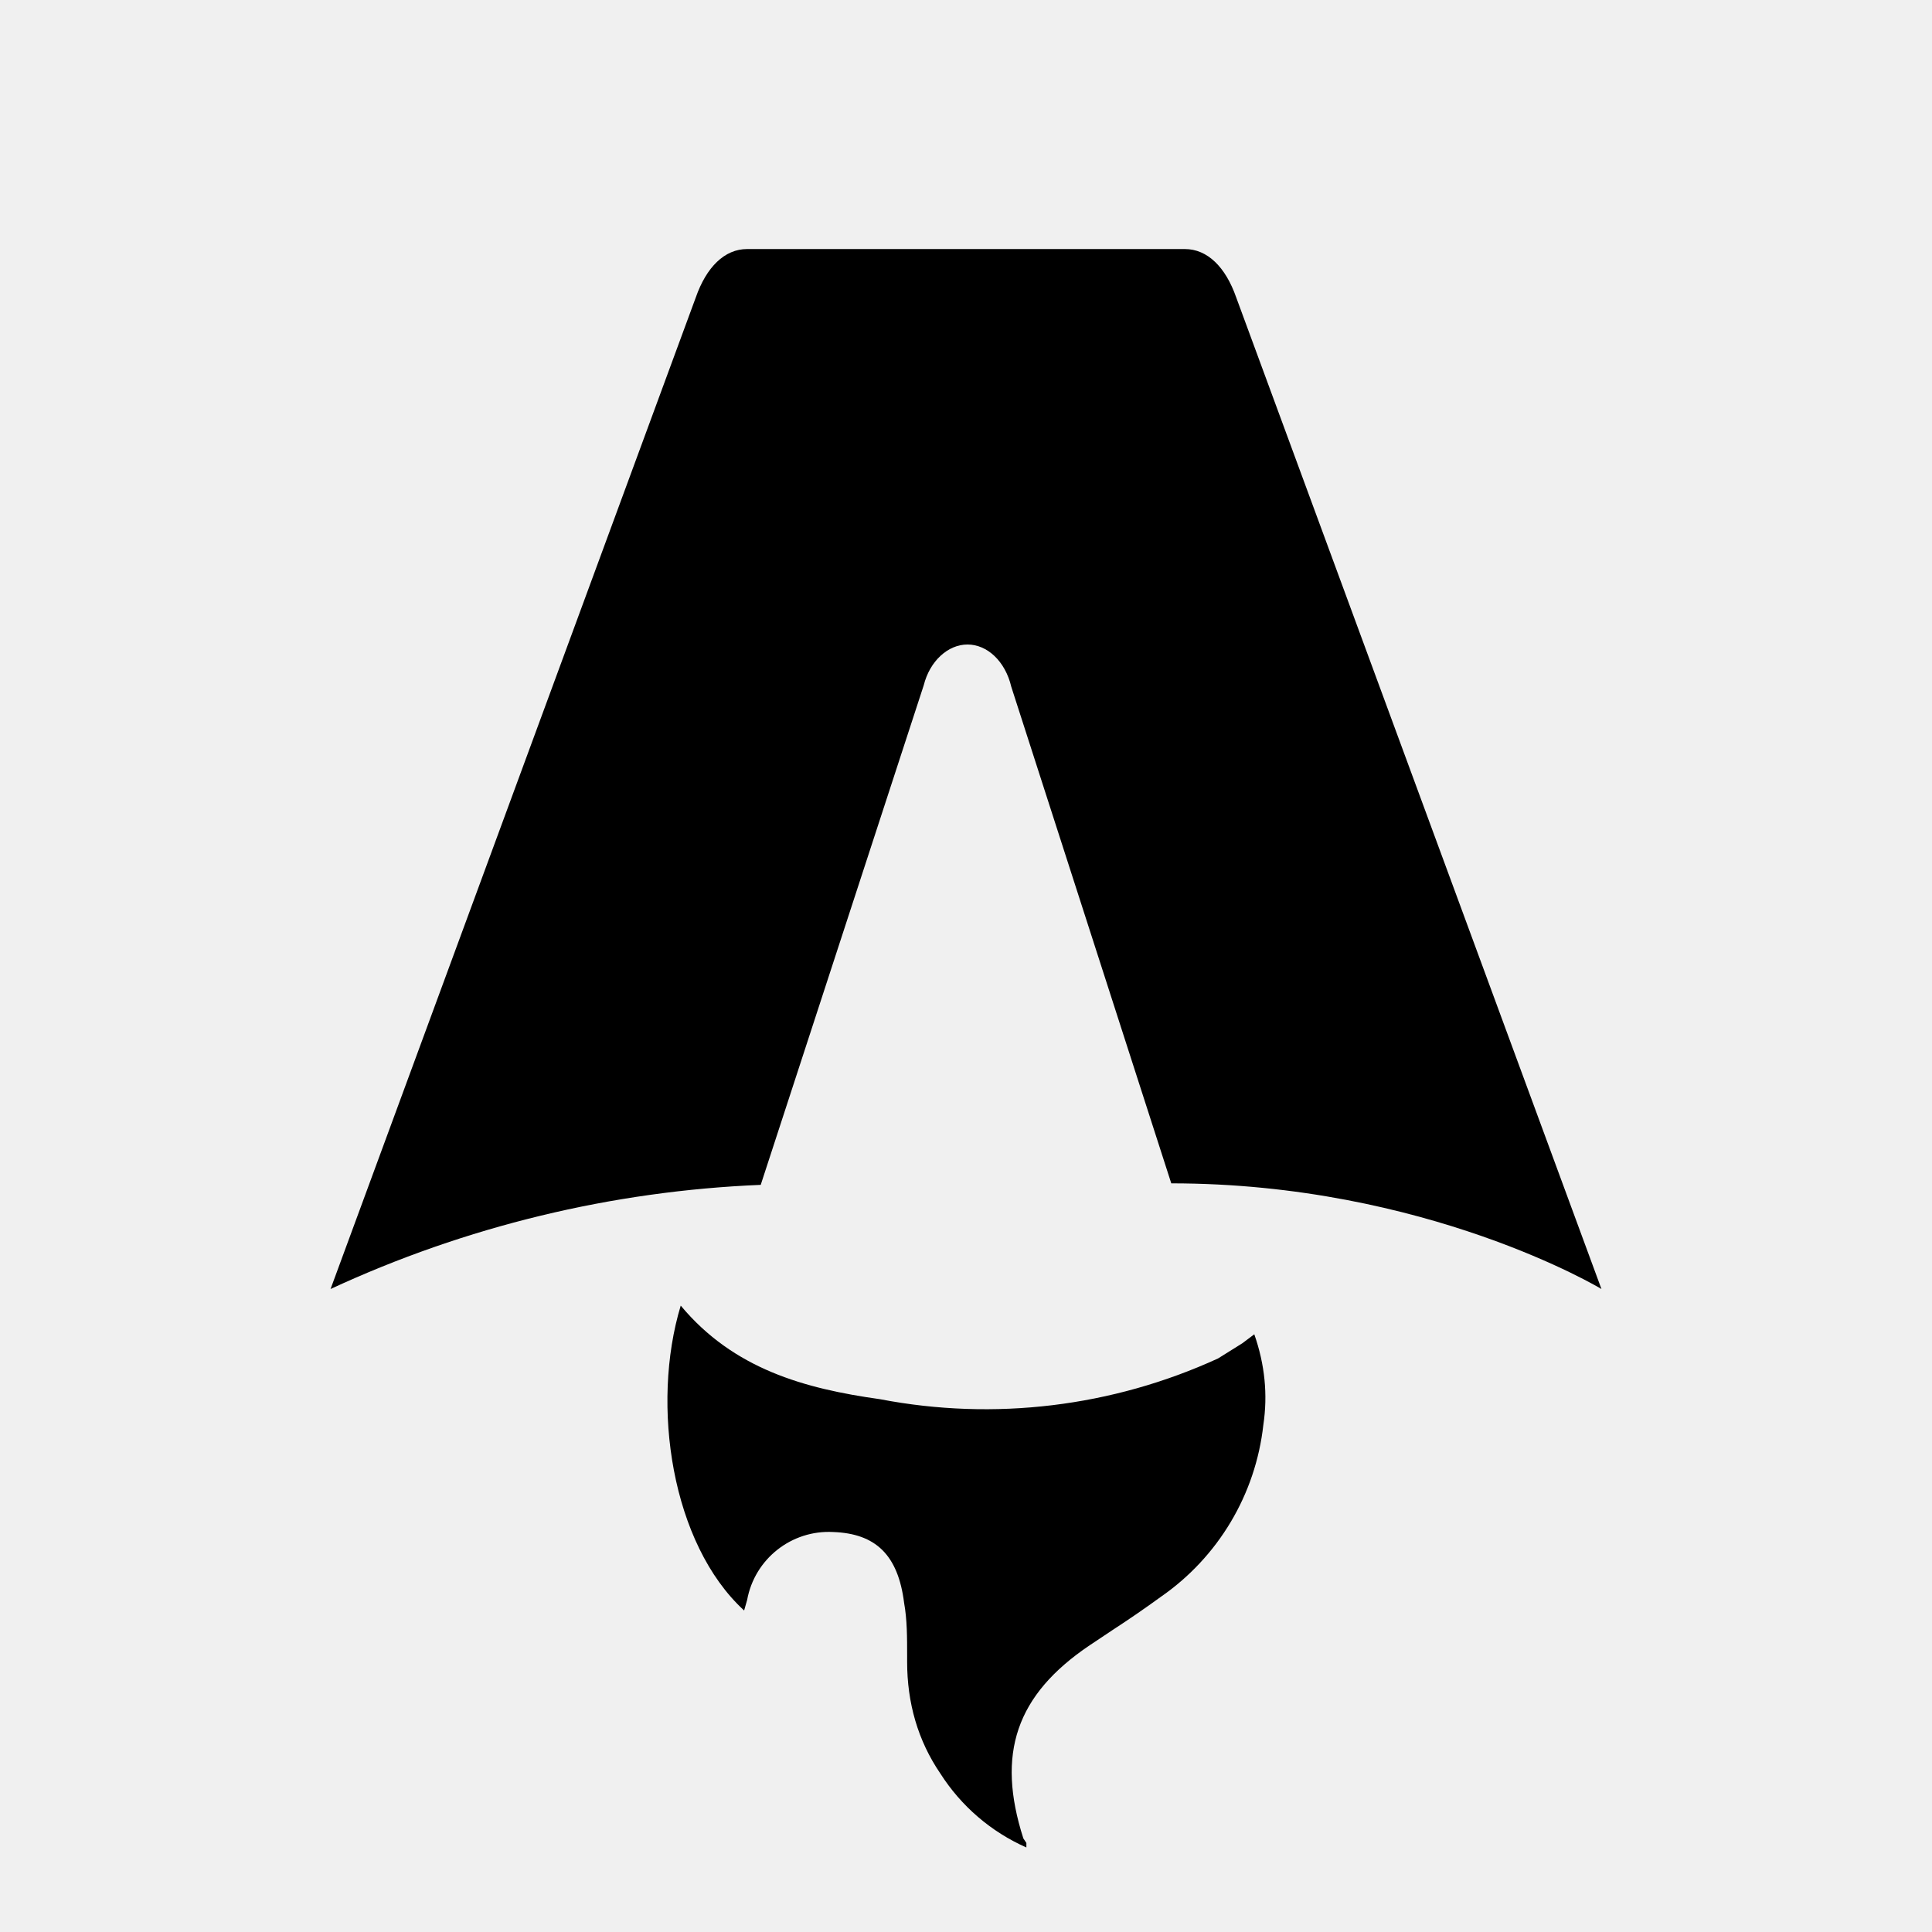
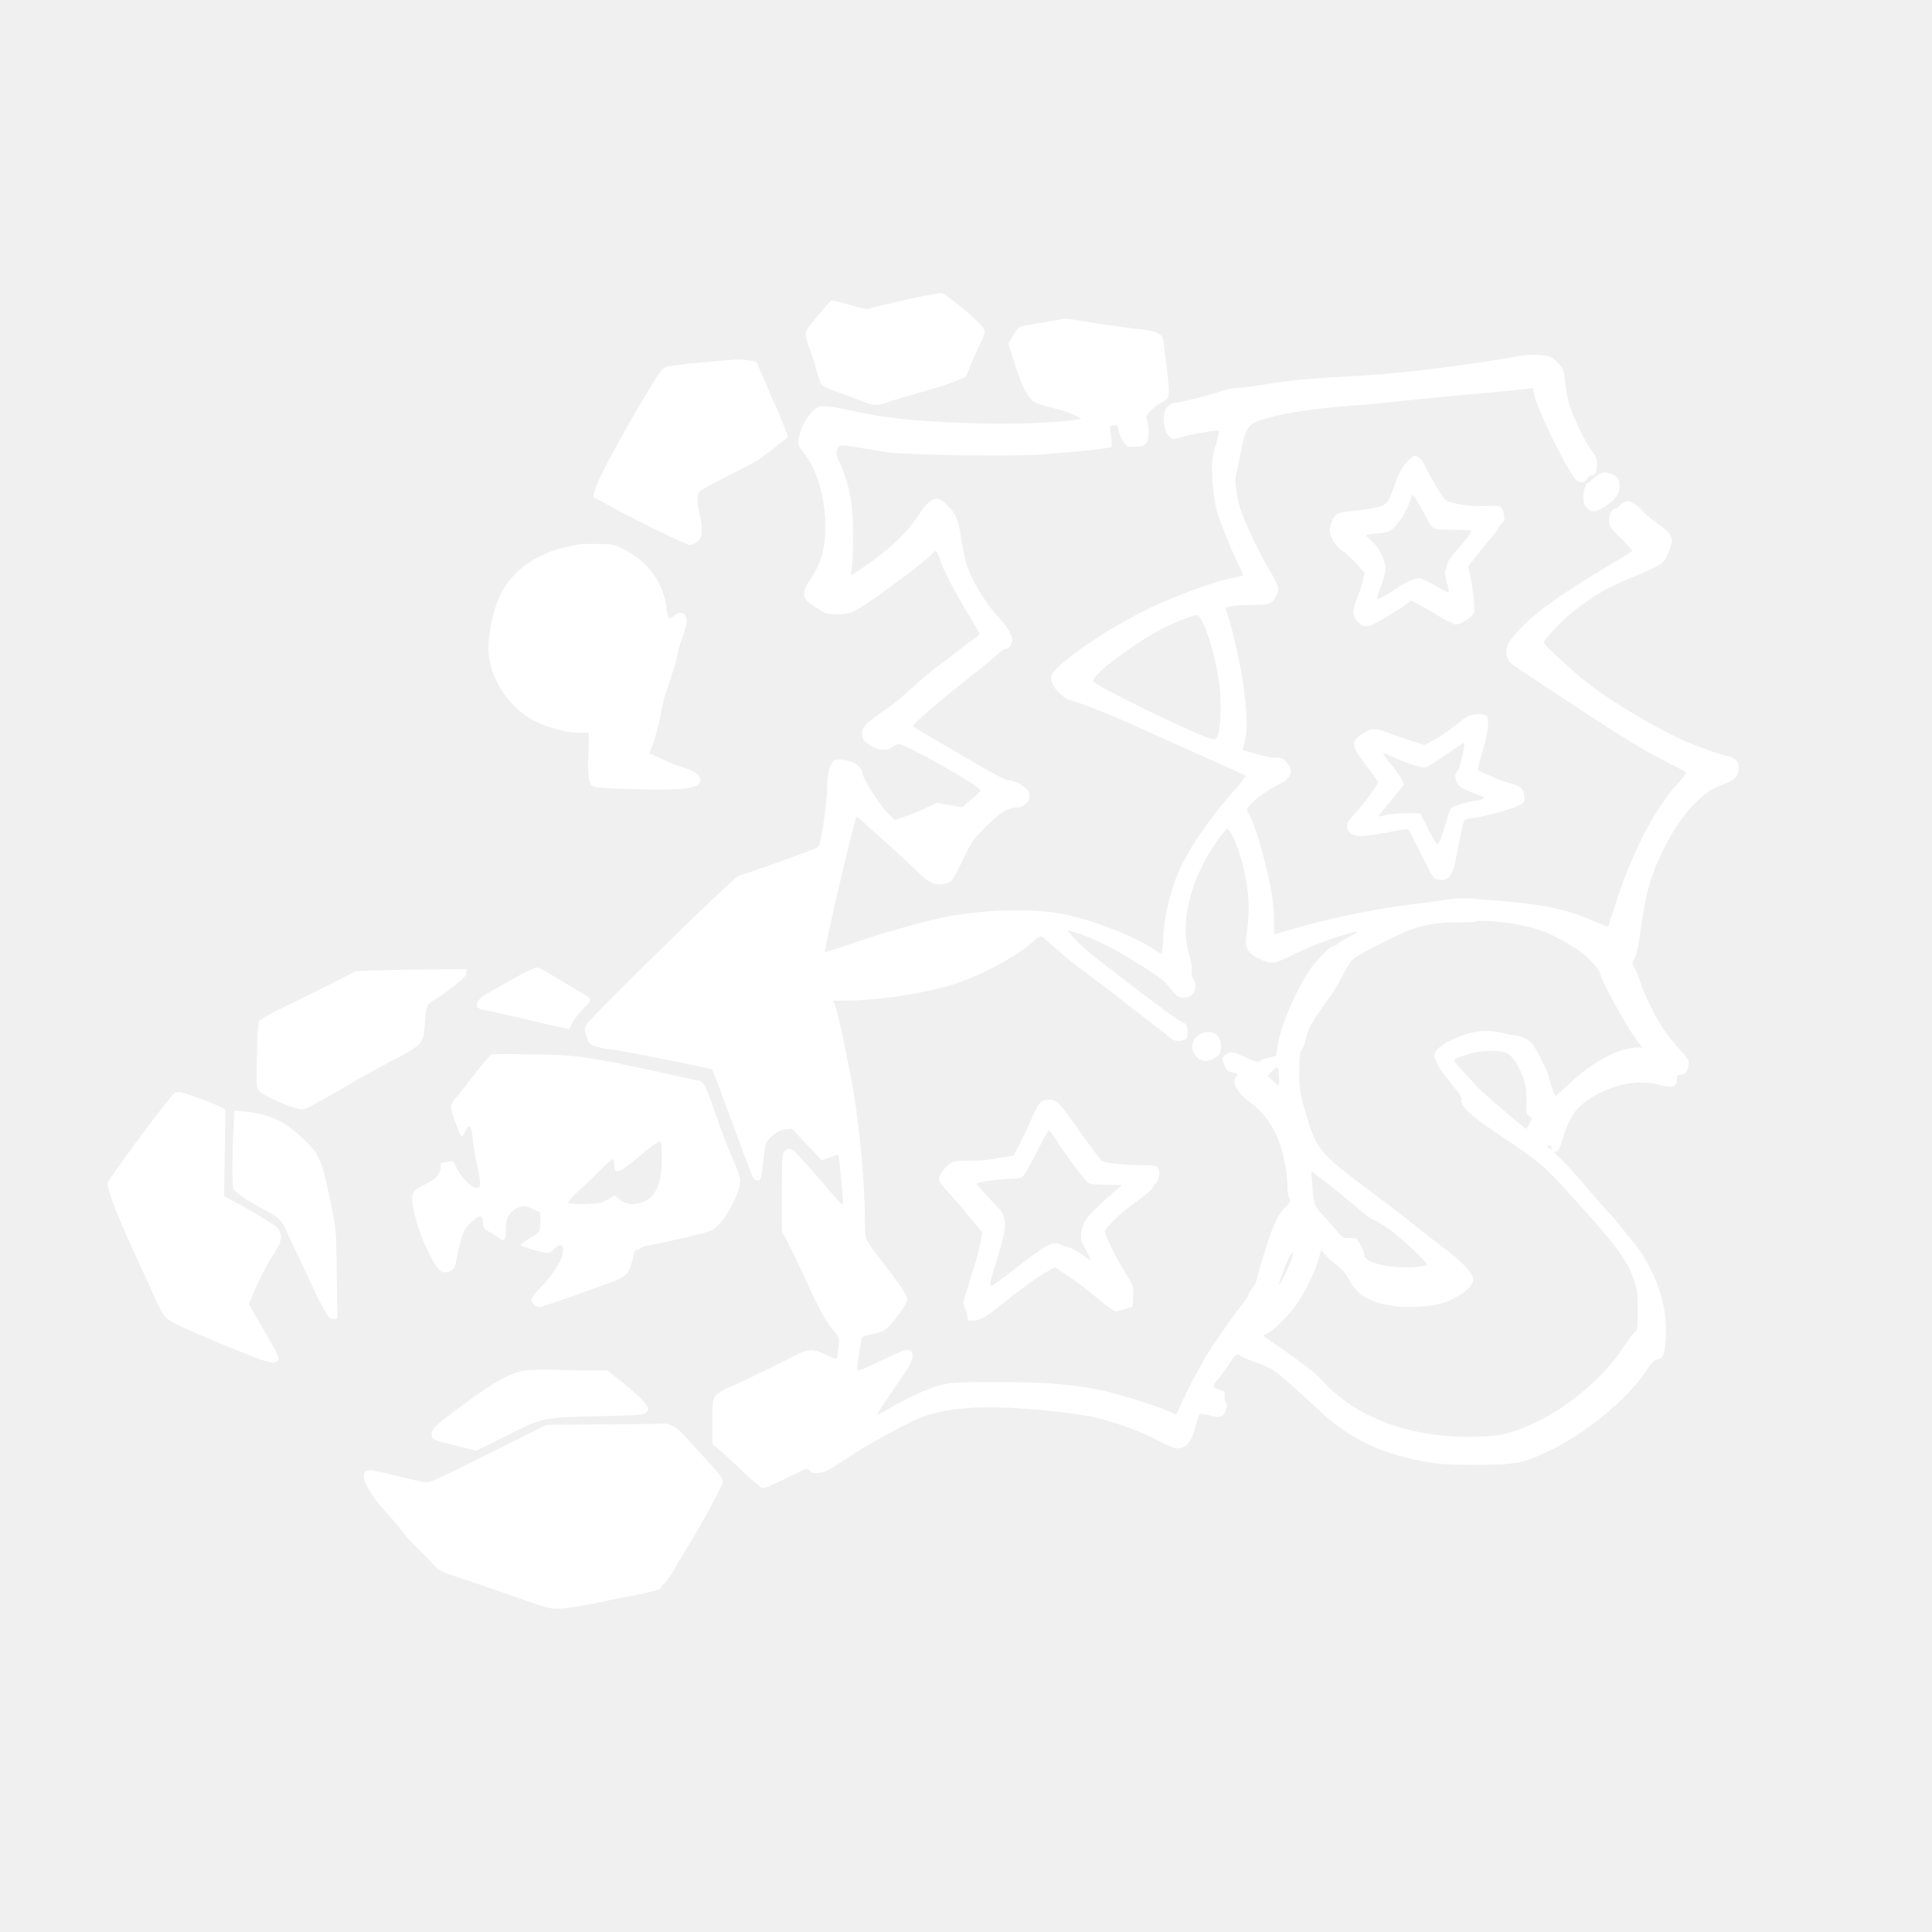
- <svg xmlns="http://www.w3.org/2000/svg" fill="none" viewBox="0 0 128 128">
-   <path d="M50.4 78.5a75.1 75.1 0 0 0-28.5 6.9l24.2-65.7c.7-2 1.9-3.2 3.4-3.2h29c1.5 0 2.7 1.2 3.4 3.2l24.2 65.7s-11.6-7-28.5-7L67 45.5c-.4-1.7-1.6-2.8-2.9-2.8-1.3 0-2.5 1.1-2.9 2.7L50.4 78.5Zm-1.1 28.2Zm-4.2-20.2c-2 6.6-.6 15.8 4.2 20.2a17.5 17.5 0 0 1 .2-.7 5.5 5.5 0 0 1 5.7-4.5c2.8.1 4.3 1.5 4.7 4.7.2 1.1.2 2.3.2 3.5v.4c0 2.7.7 5.2 2.2 7.4a13 13 0 0 0 5.7 4.9v-.3l-.2-.3c-1.8-5.6-.5-9.5 4.4-12.8l1.5-1a73 73 0 0 0 3.2-2.2 16 16 0 0 0 6.8-11.4c.3-2 .1-4-.6-6l-.8.6-1.6 1a37 37 0 0 1-22.4 2.7c-5-.7-9.7-2-13.2-6.2Z" />
-   <style>
-         path { fill: #000; }
-         @media (prefers-color-scheme: dark) {
-             path { fill: #FFF; }
-         }
-     </style>
+ <svg xmlns="http://www.w3.org/2000/svg" version="1.0" width="1280pt" height="1280pt" viewBox="0 0 1280 1280" preserveAspectRatio="xMidYMid meet">
+   <g transform="translate(0,1280) scale(0.1,-0.1)" fill="#ffffff" stroke="none">
+     <path d="M6125 10840 c-118 -23 -311 -68 -354 -82 -28 -9 -49 -5 -141 22 -59 18 -114 31 -122 28 -8 -3 -51 -52 -96 -107 -92 -114 -89 -95 -44 -221 11 -30 25 -75 32 -100 7 -25 19 -66 28 -91 16 -50 6 -44 182 -109 58 -21 121 -45 140 -53 36 -16 88 -12 140 11 14 6 99 32 190 57 91 25 199 59 242 77 l76 31 43 101 c23 56 46 106 50 112 5 6 15 29 23 51 13 36 13 43 -1 63 -36 51 -253 230 -278 229 -11 -1 -60 -9 -110 -19z" />
+     <path d="M6940 10669 c-58 -10 -125 -22 -149 -26 -41 -7 -48 -13 -77 -63 l-33 -56 40 -129 c44 -142 79 -215 121 -250 18 -15 62 -31 125 -45 54 -13 121 -34 148 -48 l50 -26 -40 -7 c-106 -19 -403 -31 -615 -25 -409 12 -603 30 -818 75 -248 52 -264 53 -312 2 -47 -49 -82 -121 -88 -180 -4 -42 0 -51 31 -89 81 -97 137 -269 144 -447 7 -172 -21 -282 -104 -403 -38 -55 -46 -99 -23 -127 7 -8 40 -33 74 -55 56 -37 66 -40 131 -40 52 0 83 6 120 24 74 35 457 317 509 375 11 11 23 21 27 21 4 0 15 -24 25 -52 25 -78 94 -211 184 -358 44 -72 80 -134 80 -139 0 -5 -12 -17 -27 -27 -16 -9 -68 -49 -118 -88 -49 -39 -102 -79 -116 -88 -14 -9 -32 -23 -40 -30 -8 -7 -39 -33 -69 -58 -30 -24 -84 -72 -120 -105 -36 -34 -98 -84 -139 -110 -41 -27 -92 -66 -113 -86 -34 -32 -39 -42 -36 -75 2 -32 10 -43 43 -66 57 -39 118 -47 155 -19 16 11 36 21 43 21 47 0 535 -274 543 -305 2 -6 -25 -33 -59 -62 l-63 -51 -83 14 -83 14 -62 -28 c-33 -16 -96 -42 -139 -57 l-79 -28 -40 39 c-55 54 -164 222 -172 265 -9 53 -57 86 -134 96 -38 4 -50 2 -64 -13 -24 -28 -38 -90 -38 -172 0 -74 -22 -245 -43 -343 -12 -53 -12 -53 -72 -75 -176 -66 -453 -164 -475 -168 -25 -5 -948 -907 -998 -976 -23 -31 -23 -32 -6 -85 14 -46 21 -56 48 -64 48 -14 84 -21 134 -26 46 -5 644 -124 650 -130 4 -4 70 -179 184 -490 44 -121 85 -226 90 -232 6 -7 19 -13 28 -13 22 0 27 20 39 146 4 50 14 100 22 111 30 43 80 76 122 80 l43 5 100 -105 99 -105 53 20 c30 11 55 18 57 16 2 -2 9 -59 15 -128 6 -69 12 -142 14 -162 2 -21 0 -38 -4 -38 -4 0 -41 39 -81 88 -69 82 -136 157 -216 245 -38 41 -62 46 -86 19 -15 -16 -17 -50 -17 -273 l0 -255 54 -104 c30 -58 82 -168 116 -245 72 -161 128 -261 177 -316 35 -39 35 -39 28 -107 -4 -37 -9 -70 -11 -74 -3 -4 -37 9 -77 28 -81 39 -107 39 -186 0 -25 -13 -122 -61 -216 -108 -93 -46 -197 -95 -230 -108 -33 -12 -72 -35 -87 -51 -28 -29 -28 -29 -28 -178 l0 -150 28 -21 c30 -24 86 -75 209 -192 46 -43 90 -78 99 -78 9 0 76 29 149 65 72 36 135 65 139 65 4 0 14 -7 22 -15 20 -20 73 -19 115 2 19 9 79 47 134 84 112 75 356 211 461 257 186 81 456 98 864 56 150 -15 303 -38 355 -54 157 -45 259 -84 365 -138 100 -51 131 -62 156 -57 50 9 81 51 104 140 11 44 24 82 28 86 4 4 34 1 66 -8 47 -12 63 -12 82 -3 24 13 43 78 25 89 -5 3 -9 22 -8 41 2 31 -1 34 -35 43 -47 11 -48 26 -5 74 18 21 48 61 66 90 44 70 57 80 79 61 9 -9 53 -27 97 -42 44 -14 98 -38 121 -54 45 -30 163 -134 289 -253 201 -192 415 -299 707 -351 103 -19 159 -23 348 -23 252 0 303 9 459 81 257 118 543 351 672 548 31 47 49 66 70 70 39 7 47 28 55 142 11 169 -34 345 -133 516 -24 42 -63 99 -87 125 -23 26 -63 75 -88 108 -25 33 -56 69 -68 80 -13 11 -81 88 -151 172 -71 83 -150 169 -175 192 -37 32 -42 41 -27 41 16 0 24 14 42 73 34 114 73 189 122 231 144 123 353 182 507 142 104 -26 132 -19 132 36 0 23 4 28 24 28 30 0 45 19 53 63 5 31 0 40 -62 108 -37 41 -80 94 -96 118 -54 78 -137 245 -159 316 -11 38 -29 84 -40 102 -19 32 -19 34 0 66 12 20 25 77 35 152 37 277 69 393 157 570 119 237 256 384 402 431 63 20 96 56 96 106 0 28 -6 42 -26 57 -15 12 -34 21 -43 21 -29 0 -212 65 -311 111 -133 61 -302 157 -450 253 -151 100 -202 140 -352 276 -88 80 -114 109 -108 121 17 31 144 161 199 203 140 107 234 161 403 229 107 44 106 44 152 70 41 23 45 29 70 87 39 95 32 116 -70 190 -42 30 -84 64 -93 75 -32 40 -83 75 -107 75 -14 0 -35 -11 -48 -25 -13 -14 -28 -25 -33 -25 -22 0 -43 -38 -43 -77 0 -38 6 -47 80 -119 44 -43 76 -82 72 -86 -4 -4 -83 -53 -177 -109 -318 -190 -494 -320 -592 -436 -52 -62 -63 -84 -63 -125 0 -41 17 -67 67 -100 644 -428 796 -524 989 -623 66 -34 126 -65 132 -69 8 -5 -9 -30 -54 -79 -157 -172 -309 -470 -419 -822 -21 -66 -39 -122 -41 -124 -2 -2 -45 15 -96 37 -191 82 -338 112 -673 138 -194 16 -218 16 -320 1 -60 -9 -150 -21 -200 -27 -254 -30 -604 -103 -838 -176 -43 -13 -80 -24 -83 -24 -2 0 -4 42 -4 93 0 112 -17 217 -64 402 -36 143 -75 258 -104 307 -16 27 -15 29 13 59 43 45 113 94 183 129 88 44 106 90 56 149 -21 25 -33 31 -67 31 -41 0 -63 5 -174 36 l-51 14 14 53 c19 72 17 179 -6 361 -17 135 -78 407 -109 489 -6 16 -11 32 -11 37 0 12 87 22 188 22 98 0 115 6 142 51 30 48 25 72 -35 172 -67 112 -165 317 -194 404 -28 81 -43 201 -31 238 5 15 18 80 30 144 28 152 48 187 120 212 129 44 335 78 590 97 85 6 236 20 335 31 194 21 403 41 665 64 91 8 180 17 198 21 28 6 32 4 32 -15 0 -58 133 -352 238 -526 43 -71 51 -80 78 -80 20 0 32 7 39 23 5 12 17 22 25 22 28 0 40 23 40 73 0 41 -5 55 -30 84 -35 40 -119 209 -150 303 -12 36 -25 104 -30 152 -7 78 -12 92 -42 128 -20 24 -47 44 -68 50 -50 14 -148 12 -227 -4 -83 -18 -439 -69 -623 -90 -167 -19 -339 -33 -583 -46 -189 -10 -339 -27 -497 -55 -47 -8 -106 -15 -131 -15 -25 0 -72 -9 -105 -21 -75 -26 -285 -79 -314 -79 -11 0 -32 -11 -45 -25 -42 -41 -30 -164 20 -205 12 -10 26 -10 68 3 65 20 246 51 253 44 3 -2 -7 -47 -22 -98 -25 -86 -26 -103 -21 -219 3 -77 13 -155 26 -202 20 -78 98 -273 152 -380 16 -31 25 -59 21 -61 -4 -2 -25 -8 -47 -12 -124 -22 -375 -112 -566 -203 -276 -132 -602 -354 -650 -443 -17 -32 7 -83 58 -129 25 -22 53 -40 62 -40 29 0 282 -100 461 -182 96 -44 292 -132 435 -195 143 -64 263 -119 267 -122 4 -3 -29 -47 -73 -96 -143 -160 -272 -342 -347 -490 -69 -138 -121 -343 -126 -498 -2 -48 -6 -90 -9 -93 -3 -4 -18 3 -34 14 -127 89 -368 187 -583 238 -201 48 -540 43 -815 -11 -153 -31 -425 -108 -633 -180 -90 -31 -165 -55 -167 -53 -9 9 196 882 210 896 2 2 32 -22 67 -55 35 -32 118 -106 184 -165 65 -59 141 -130 168 -158 64 -65 118 -82 185 -59 28 10 40 27 98 148 60 126 72 142 152 222 92 93 150 129 204 129 76 0 116 80 65 127 -31 28 -82 53 -108 53 -27 0 -92 33 -270 138 -80 47 -196 114 -257 150 -62 35 -113 68 -113 72 0 15 184 175 360 312 96 75 188 150 204 167 17 17 37 31 47 31 19 0 34 16 43 47 10 32 -18 85 -79 152 -107 117 -196 267 -228 386 -9 33 -23 107 -32 165 -16 109 -33 148 -91 205 -66 67 -107 53 -184 -62 -61 -91 -131 -167 -230 -248 -70 -57 -209 -155 -220 -155 -4 0 -3 21 3 48 5 26 9 121 9 212 0 220 -26 354 -99 507 -17 37 -11 81 14 90 9 3 61 -1 117 -11 55 -9 138 -23 184 -31 118 -20 828 -31 1032 -16 232 17 454 41 463 50 4 4 3 36 -2 71 -6 35 -9 65 -8 66 1 1 13 4 27 6 21 3 25 -2 31 -32 3 -19 16 -52 28 -72 22 -36 25 -38 77 -38 75 0 94 20 94 101 0 33 -5 70 -11 81 -9 17 -5 26 27 59 20 21 52 45 71 54 54 26 56 37 33 228 -11 94 -23 181 -26 193 -8 31 -55 54 -126 60 -71 6 -299 38 -428 60 -47 8 -89 13 -95 13 -5 -1 -57 -10 -115 -20z m1032 -2001 c38 -77 84 -247 104 -382 18 -120 14 -293 -7 -354 -11 -31 -14 -33 -42 -28 -82 17 -773 353 -784 382 -15 39 276 258 477 359 68 35 202 85 215 81 5 -1 22 -28 37 -58z m206 -1432 c41 -96 67 -195 86 -323 14 -97 12 -186 -9 -338 -8 -54 19 -95 81 -124 84 -40 103 -39 211 14 126 61 220 99 340 136 123 37 133 36 54 -6 -35 -19 -71 -41 -81 -50 -9 -8 -23 -15 -31 -15 -16 0 -100 -84 -140 -140 -96 -134 -203 -379 -224 -515 l-11 -70 -48 -12 c-26 -6 -54 -17 -62 -24 -11 -9 -30 -4 -90 25 -87 41 -103 43 -135 17 -23 -19 -24 -20 -9 -63 13 -38 20 -44 56 -53 35 -8 39 -12 28 -23 -38 -35 -3 -107 83 -171 106 -79 170 -173 213 -313 22 -72 40 -181 40 -250 0 -26 5 -59 12 -73 11 -24 8 -29 -25 -62 -57 -55 -94 -141 -167 -393 -11 -36 -22 -77 -25 -92 -3 -14 -16 -40 -30 -56 -14 -17 -25 -35 -25 -42 0 -7 -24 -43 -53 -79 -58 -71 -225 -315 -235 -340 -3 -9 -24 -47 -47 -86 -23 -38 -63 -117 -90 -175 -26 -58 -49 -107 -51 -109 -2 -2 -23 6 -47 17 -67 31 -308 108 -427 136 -182 43 -400 61 -725 60 -264 -1 -297 -3 -369 -22 -86 -24 -221 -86 -336 -155 -41 -25 -77 -43 -79 -41 -3 3 92 148 184 279 49 69 64 125 40 145 -20 17 -43 9 -212 -71 -68 -33 -128 -59 -133 -59 -13 0 -13 17 0 99 6 36 13 80 16 97 4 30 8 33 65 43 34 6 74 18 89 28 44 28 150 171 150 203 0 29 -35 82 -158 242 -131 171 -121 146 -122 288 -1 239 -32 589 -76 850 -29 171 -99 505 -119 561 l-14 39 67 0 c232 0 554 50 751 116 177 59 404 183 511 280 29 27 45 35 55 28 7 -5 55 -46 106 -92 52 -46 141 -118 199 -159 58 -42 146 -108 195 -148 50 -40 144 -113 211 -163 66 -49 126 -97 133 -105 19 -23 69 -31 98 -16 21 11 24 19 21 58 -3 42 -6 46 -48 68 -42 21 -98 63 -431 317 -163 125 -241 191 -282 240 l-37 45 52 -16 c96 -28 230 -91 347 -164 217 -133 232 -144 278 -199 55 -66 59 -70 100 -70 62 0 95 74 57 128 -10 15 -13 32 -9 52 4 19 -1 53 -13 93 -70 218 0 508 188 775 28 39 56 72 63 72 7 0 27 -33 45 -74z m1777 -546 c102 -9 252 -47 315 -79 154 -78 223 -125 283 -191 26 -29 47 -58 47 -65 0 -36 168 -345 241 -442 l40 -53 -33 0 c-122 -1 -296 -94 -454 -242 -45 -43 -84 -78 -86 -78 -9 0 -37 74 -43 115 -4 22 -31 86 -61 142 -48 89 -60 104 -98 122 -23 12 -53 21 -67 21 -13 0 -49 7 -79 15 -90 24 -177 19 -272 -15 -136 -50 -202 -106 -181 -153 6 -12 15 -34 21 -48 6 -14 45 -67 87 -118 42 -50 73 -96 69 -102 -13 -21 21 -71 80 -117 33 -27 117 -86 186 -132 251 -167 276 -189 462 -394 291 -320 367 -422 413 -554 22 -63 25 -88 25 -207 0 -101 -3 -135 -13 -135 -6 0 -40 -42 -73 -93 -72 -109 -133 -179 -229 -265 -159 -144 -339 -251 -515 -308 -73 -23 -106 -28 -240 -32 -435 -13 -810 128 -1038 391 -29 32 -175 142 -289 218 -80 52 -97 69 -70 69 23 0 118 85 178 160 67 83 149 242 175 338 l17 62 28 -33 c16 -19 51 -52 80 -73 34 -26 60 -57 79 -95 50 -98 130 -146 283 -170 100 -16 267 -6 341 20 114 40 196 105 196 155 0 41 -73 118 -215 224 -77 58 -165 126 -195 152 -30 26 -152 119 -270 207 -337 252 -359 277 -426 509 -45 153 -46 164 -46 287 1 101 4 131 15 140 8 7 20 37 26 67 14 66 48 129 142 258 39 53 88 133 109 178 25 51 51 90 72 106 18 14 101 59 183 101 216 110 315 137 503 136 63 -1 116 2 119 5 8 8 59 7 178 -4z m39 -873 c33 -22 66 -75 96 -152 19 -49 23 -77 22 -152 -1 -83 1 -94 19 -107 23 -15 24 -11 -18 -85 -4 -7 -290 239 -333 286 -24 27 -68 74 -98 106 -39 42 -52 61 -44 69 6 6 46 21 89 34 94 29 223 29 267 1z m-1523 -114 c1 -16 2 -43 4 -60 1 -18 0 -33 -4 -33 -3 0 -21 14 -40 31 l-33 31 28 29 c35 36 44 36 45 2z m1809 -509 c0 -14 -3 -14 -15 -4 -8 7 -15 14 -15 16 0 2 7 4 15 4 8 0 15 -7 15 -16z m-1306 -381 c58 -51 118 -96 133 -99 16 -4 62 -32 103 -62 85 -63 252 -221 245 -232 -3 -5 -40 -11 -82 -15 -150 -13 -333 29 -333 76 0 21 -39 100 -54 112 -6 4 -29 6 -50 5 -37 -3 -42 1 -93 62 -30 36 -69 81 -88 100 -47 51 -52 64 -60 178 l-7 104 90 -69 c49 -37 137 -110 196 -160z m-415 -349 c-11 -39 -76 -174 -83 -174 -11 0 50 158 77 201 16 26 18 18 6 -27z" />
+     <path d="M7931 5934 c-64 -53 -23 -164 60 -164 28 0 77 27 89 49 17 32 12 86 -11 115 -29 37 -95 37 -138 0z" />
+     <path d="M6929 5512 c-38 -4 -51 -23 -100 -137 -24 -55 -58 -126 -76 -158 -18 -33 -33 -63 -33 -67 0 -5 -26 -12 -57 -15 -32 -4 -76 -11 -98 -16 -22 -5 -86 -9 -143 -9 -91 0 -106 -3 -133 -22 -35 -26 -69 -77 -69 -103 0 -10 26 -45 58 -79 32 -34 97 -109 144 -167 l86 -105 -13 -70 c-14 -70 -28 -121 -86 -300 -31 -98 -31 -103 -15 -134 9 -18 16 -44 16 -58 0 -24 2 -25 51 -19 44 6 63 16 162 95 150 119 251 193 314 227 l51 29 45 -29 c94 -62 167 -116 248 -185 46 -39 93 -73 104 -76 12 -3 43 3 70 13 l50 19 3 66 c3 65 2 69 -49 149 -59 95 -139 255 -139 279 0 25 104 124 212 201 53 39 100 78 103 88 3 10 14 26 25 36 23 21 27 84 8 103 -8 8 -46 12 -102 12 -50 0 -129 4 -176 10 -75 8 -87 12 -105 36 -11 15 -39 52 -63 83 -23 31 -76 103 -116 161 -97 139 -112 150 -177 142z m62 -254 c83 -131 204 -290 226 -299 13 -5 68 -9 121 -9 l97 -1 -30 -25 c-200 -172 -230 -208 -241 -291 -5 -44 -2 -56 31 -116 20 -37 34 -67 30 -67 -3 0 -30 18 -59 40 -29 22 -68 43 -86 47 -19 3 -45 12 -58 18 -42 23 -85 2 -239 -116 -169 -131 -208 -159 -218 -159 -11 0 2 59 34 158 51 156 64 224 57 277 -7 44 -17 58 -97 141 -49 51 -89 96 -89 101 0 11 154 33 229 33 29 0 61 5 72 10 11 6 53 78 94 160 41 83 79 150 84 150 5 0 24 -24 42 -52z" />
+     <path d="M4640 10398 c-144 -13 -223 -25 -238 -34 -13 -9 -35 -36 -50 -61 -15 -25 -43 -71 -63 -102 -51 -80 -183 -313 -263 -463 -67 -127 -106 -230 -90 -235 5 -2 59 -30 119 -63 198 -108 491 -250 516 -250 13 0 37 11 52 25 22 21 27 34 27 75 0 27 -7 75 -15 107 -18 70 -19 122 -1 145 7 10 90 56 184 103 95 47 187 96 205 108 55 38 197 148 197 153 0 8 -72 189 -79 199 -4 6 -20 42 -36 80 -16 39 -39 93 -52 122 -13 28 -27 63 -32 76 -8 20 -19 25 -63 30 -65 8 -55 9 -318 -15z" />
+     <path d="M9339 9757 c-40 -34 -66 -77 -95 -158 -50 -140 -54 -145 -131 -162 -38 -9 -106 -18 -153 -22 -94 -8 -109 -15 -133 -62 -36 -68 -10 -143 67 -202 29 -22 75 -65 101 -95 l47 -56 -12 -47 c-6 -27 -25 -81 -41 -122 -33 -82 -30 -112 13 -158 25 -27 57 -29 101 -7 51 26 179 104 214 131 l32 24 53 -27 c29 -15 84 -46 121 -70 37 -24 74 -44 82 -44 7 0 17 -4 20 -10 18 -28 130 32 141 76 7 25 -11 184 -28 255 l-11 46 61 79 c34 43 79 99 102 124 22 24 40 49 40 55 0 6 9 18 20 28 17 14 20 24 14 55 -11 61 -18 65 -114 59 -99 -5 -246 16 -272 40 -23 21 -113 169 -138 228 -17 39 -44 65 -67 65 -4 0 -20 -10 -34 -23z m52 -280 c15 -23 39 -67 54 -97 46 -92 41 -90 182 -90 67 0 123 -3 123 -6 0 -11 -44 -69 -102 -133 -32 -34 -58 -72 -58 -83 0 -10 -5 -29 -11 -40 -9 -16 -7 -36 6 -85 10 -35 16 -66 13 -68 -2 -3 -42 18 -89 45 -46 27 -94 50 -106 50 -31 0 -103 -33 -159 -73 -56 -40 -114 -71 -120 -64 -3 2 9 41 26 86 16 45 30 95 30 111 0 53 -41 138 -86 180 -24 22 -44 42 -44 44 0 3 35 8 77 12 74 6 79 9 118 49 39 40 87 126 101 180 3 14 9 25 13 25 3 0 18 -19 32 -43z" />
+     <path d="M10563 9635 c-20 -19 -40 -35 -43 -35 -14 0 -30 -53 -30 -96 0 -34 6 -51 25 -69 29 -30 45 -31 93 -5 67 35 112 82 119 122 9 58 -3 87 -42 104 -54 22 -81 18 -122 -21z" />
+     <path d="M3845 9194 c-287 -42 -477 -177 -555 -395 -35 -97 -59 -242 -53 -321 11 -165 118 -339 265 -432 86 -54 226 -98 322 -100 l78 -1 -4 -147 c-5 -162 3 -204 44 -212 34 -8 244 -16 404 -17 227 0 294 14 294 66 0 30 -37 56 -110 79 -56 18 -73 25 -172 70 l-57 25 24 59 c13 33 36 120 51 193 14 74 29 139 33 144 4 6 15 37 25 70 10 33 24 78 31 100 8 22 19 67 26 100 7 33 23 87 36 119 36 93 28 146 -21 146 -11 0 -30 -10 -43 -22 -30 -28 -39 -17 -48 57 -21 167 -123 306 -281 385 -63 32 -77 35 -164 36 -52 1 -108 0 -125 -2z" />
+     <path d="M9730 8057 c-14 -7 -55 -36 -91 -65 -35 -30 -95 -70 -133 -91 l-69 -37 -76 24 c-42 13 -110 37 -152 53 -98 38 -125 37 -185 -4 -77 -54 -74 -75 31 -213 41 -54 75 -102 75 -106 0 -15 -96 -146 -145 -198 -65 -69 -74 -93 -48 -129 31 -41 85 -40 312 5 41 8 78 11 82 7 5 -5 41 -74 80 -153 39 -80 78 -153 86 -162 10 -11 30 -18 53 -18 50 0 76 38 95 137 30 160 47 238 55 253 5 9 24 17 45 18 57 4 259 57 310 82 38 18 45 26 45 50 0 51 -20 79 -64 91 -48 12 -127 40 -141 49 -5 4 -31 14 -57 24 -27 10 -48 23 -48 29 0 7 14 57 31 112 36 119 48 217 29 240 -15 18 -83 19 -120 2z m-41 -262 c-9 -48 -25 -95 -34 -106 -15 -16 -17 -26 -9 -57 10 -40 42 -61 148 -98 54 -18 49 -29 -19 -39 -58 -9 -148 -36 -161 -49 -6 -6 -18 -39 -27 -72 -9 -34 -26 -88 -38 -120 -26 -68 -26 -68 -95 69 l-44 87 -43 2 c-68 3 -149 -3 -191 -13 -21 -6 -40 -9 -42 -7 -2 2 35 49 81 103 47 55 85 103 85 108 0 19 -36 77 -87 136 -29 35 -52 66 -49 69 3 2 20 -2 38 -11 104 -49 219 -87 242 -81 14 3 76 42 138 85 62 43 116 79 119 79 3 0 -2 -38 -12 -85z" />
+     <path d="M3435 6334 c-55 -31 -129 -72 -165 -92 -82 -45 -110 -70 -110 -98 0 -25 3 -26 105 -48 39 -8 131 -29 205 -46 74 -17 172 -40 218 -50 l83 -18 20 40 c11 23 45 66 75 96 62 64 63 61 -31 115 -33 19 -105 62 -160 96 -54 33 -108 61 -120 61 -11 0 -65 -25 -120 -56z" />
+     <path d="M2460 6370 l-105 -5 -160 -82 c-88 -45 -230 -115 -316 -156 -90 -43 -160 -83 -164 -93 -5 -11 -11 -114 -13 -230 -4 -209 -4 -211 20 -237 26 -30 233 -117 276 -117 15 0 43 10 62 22 19 12 68 39 109 60 41 22 115 65 165 95 50 30 147 85 216 121 260 135 254 129 265 272 8 117 10 122 63 155 26 16 84 57 130 92 62 49 82 70 82 88 l0 24 -262 -2 c-145 -1 -310 -4 -368 -7z" />
+     <path d="M3258 5814 c-10 -3 -56 -56 -103 -117 -47 -62 -103 -133 -126 -159 -26 -29 -41 -57 -41 -73 0 -29 61 -195 72 -195 3 0 14 16 23 36 26 54 41 38 49 -52 4 -43 16 -117 27 -164 12 -47 21 -102 21 -122 0 -34 -3 -38 -25 -38 -33 0 -108 79 -132 138 -15 34 -22 42 -38 38 -11 -3 -30 -6 -42 -6 -18 0 -23 -6 -23 -25 0 -46 -28 -84 -83 -111 -95 -48 -107 -60 -107 -107 0 -68 47 -224 99 -332 75 -154 98 -174 161 -142 19 9 26 23 31 57 4 25 17 83 29 130 20 73 29 91 67 128 57 55 83 56 83 3 0 -36 4 -41 48 -66 26 -15 55 -35 65 -43 27 -24 41 -1 38 64 -3 74 30 127 89 145 36 11 46 10 90 -11 l50 -23 0 -62 c0 -66 3 -63 -83 -116 -26 -16 -47 -32 -47 -37 0 -10 142 -52 175 -52 17 0 35 9 47 25 11 14 28 25 39 25 16 0 19 -7 19 -41 0 -51 -65 -155 -150 -240 -33 -33 -60 -68 -60 -78 0 -22 30 -51 54 -51 9 0 106 32 214 71 108 39 231 83 272 98 87 31 113 60 132 152 9 46 16 59 30 59 10 0 18 4 18 9 0 5 26 14 58 20 150 29 373 81 413 98 56 22 157 174 183 277 16 62 14 73 -38 195 -38 87 -74 183 -127 334 -57 165 -67 182 -111 190 -18 3 -76 15 -128 27 -52 11 -113 25 -135 30 -471 101 -537 111 -830 115 -137 2 -258 2 -267 -1z m1127 -684 c0 -183 -44 -273 -146 -300 -54 -15 -100 -6 -138 25 l-29 25 -48 -28 c-43 -24 -61 -27 -151 -29 -63 -2 -105 2 -109 8 -3 6 29 43 72 82 44 39 109 102 145 139 37 37 72 68 78 68 6 0 11 -17 11 -40 0 -68 37 -52 192 81 51 43 100 78 108 76 12 -2 15 -22 15 -107z" />
+     <path d="M1157 5559 c-28 -16 -437 -566 -443 -597 -8 -38 79 -258 215 -547 21 -44 57 -123 80 -175 68 -156 79 -171 151 -209 35 -19 161 -74 279 -123 351 -145 381 -154 404 -117 8 13 -7 46 -68 150 -43 74 -89 153 -102 177 l-25 42 53 123 c30 67 77 157 106 199 62 90 69 138 30 184 -13 15 -97 68 -188 119 l-164 91 4 286 4 286 -24 15 c-26 16 -228 92 -269 100 -14 3 -33 1 -43 -4z" />
+     <path d="M1547 5319 c-4 -67 -7 -184 -7 -259 0 -129 1 -138 23 -156 29 -26 88 -64 157 -102 150 -82 135 -66 206 -218 37 -76 91 -193 121 -259 30 -66 73 -153 95 -193 36 -65 43 -73 67 -70 l26 3 -4 295 c-3 291 -4 297 -38 460 -63 307 -74 331 -191 441 -119 113 -222 160 -378 174 l-71 7 -6 -123z" />
+     <path d="M3470 3719 c-98 -17 -220 -88 -449 -261 -143 -108 -161 -126 -161 -160 0 -35 6 -38 165 -77 l130 -33 205 102 c244 122 230 119 634 128 267 7 279 8 292 28 13 19 11 25 -16 62 -16 22 -78 79 -137 126 l-108 86 -101 0 c-55 0 -168 2 -250 5 -82 2 -174 0 -204 -6z" />
+     <path d="M3988 3363 l-367 -3 -308 -154 c-429 -213 -456 -226 -490 -226 -16 0 -100 18 -187 40 -87 22 -167 40 -180 40 -88 0 -44 -119 104 -281 41 -45 90 -103 108 -128 18 -25 61 -73 95 -106 34 -33 81 -81 105 -107 38 -42 53 -50 150 -82 59 -19 224 -75 367 -126 257 -90 261 -91 335 -87 41 3 129 17 195 30 66 14 196 41 289 58 121 24 170 37 174 49 3 8 13 21 23 27 9 7 35 43 57 80 21 38 71 121 111 186 105 174 221 391 221 415 0 13 -32 56 -77 105 -43 46 -111 121 -152 167 -78 86 -118 112 -173 108 -18 -2 -198 -4 -400 -5z" />
+   </g>
</svg>
